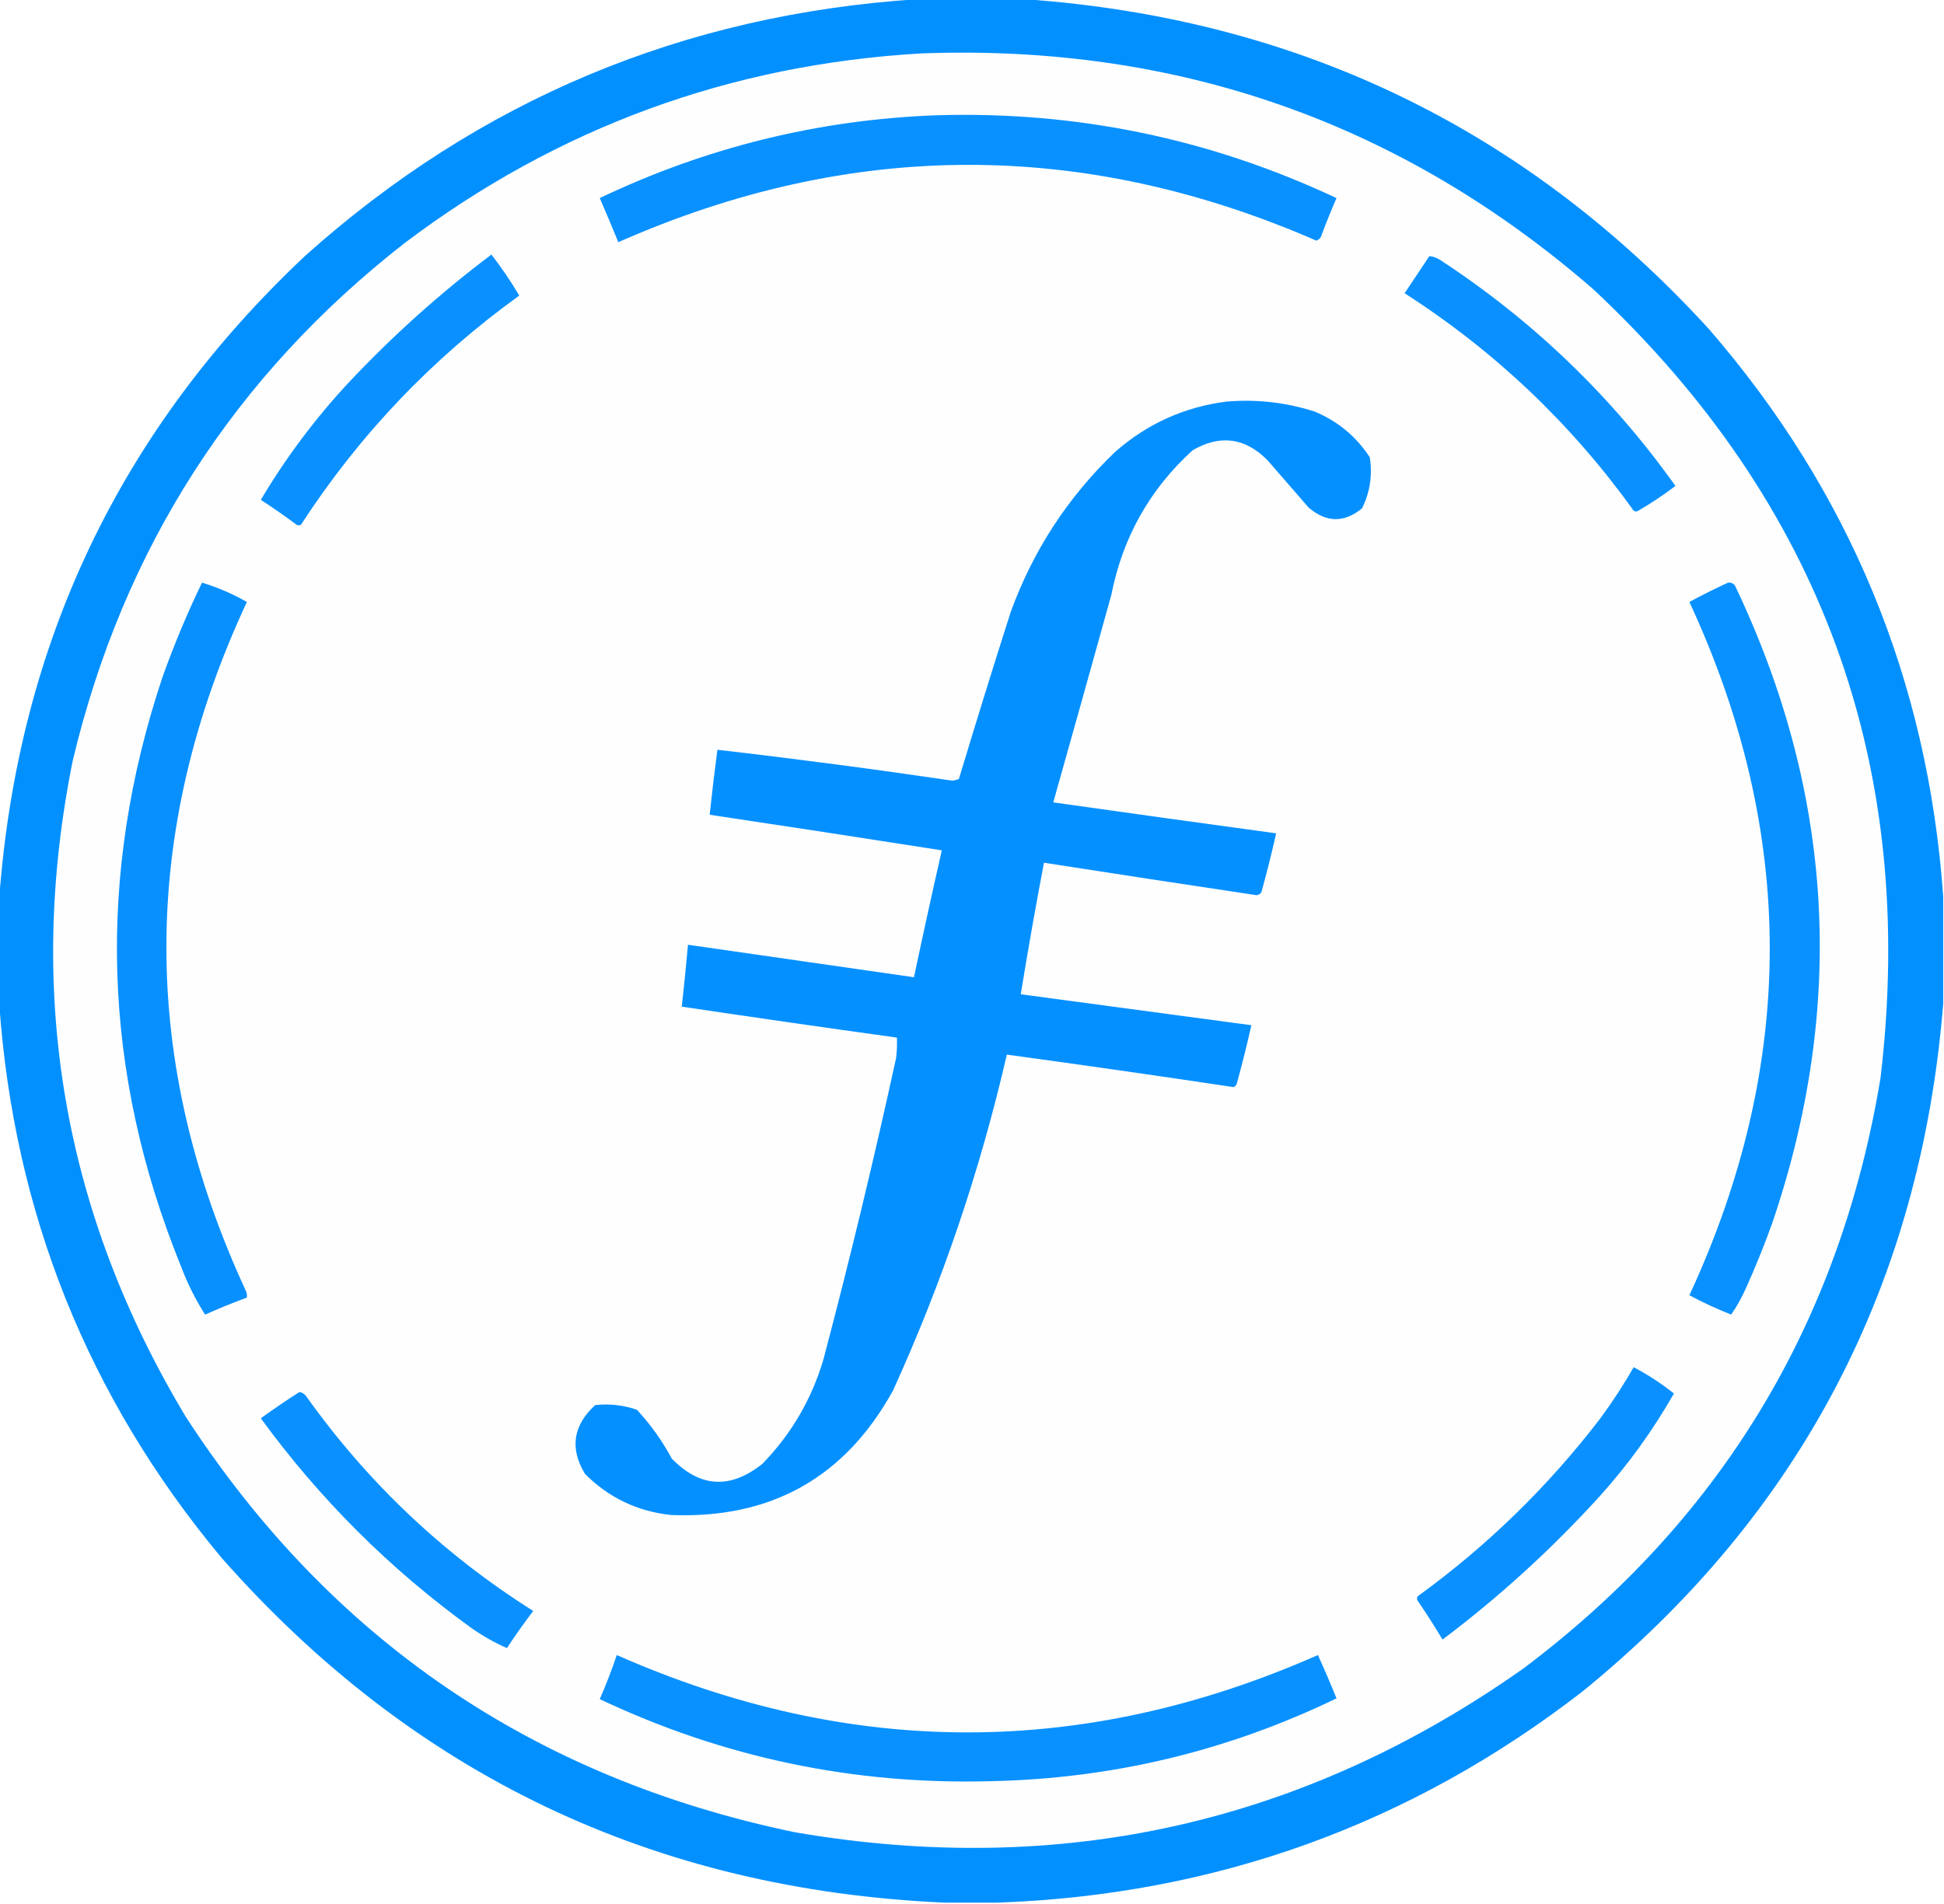
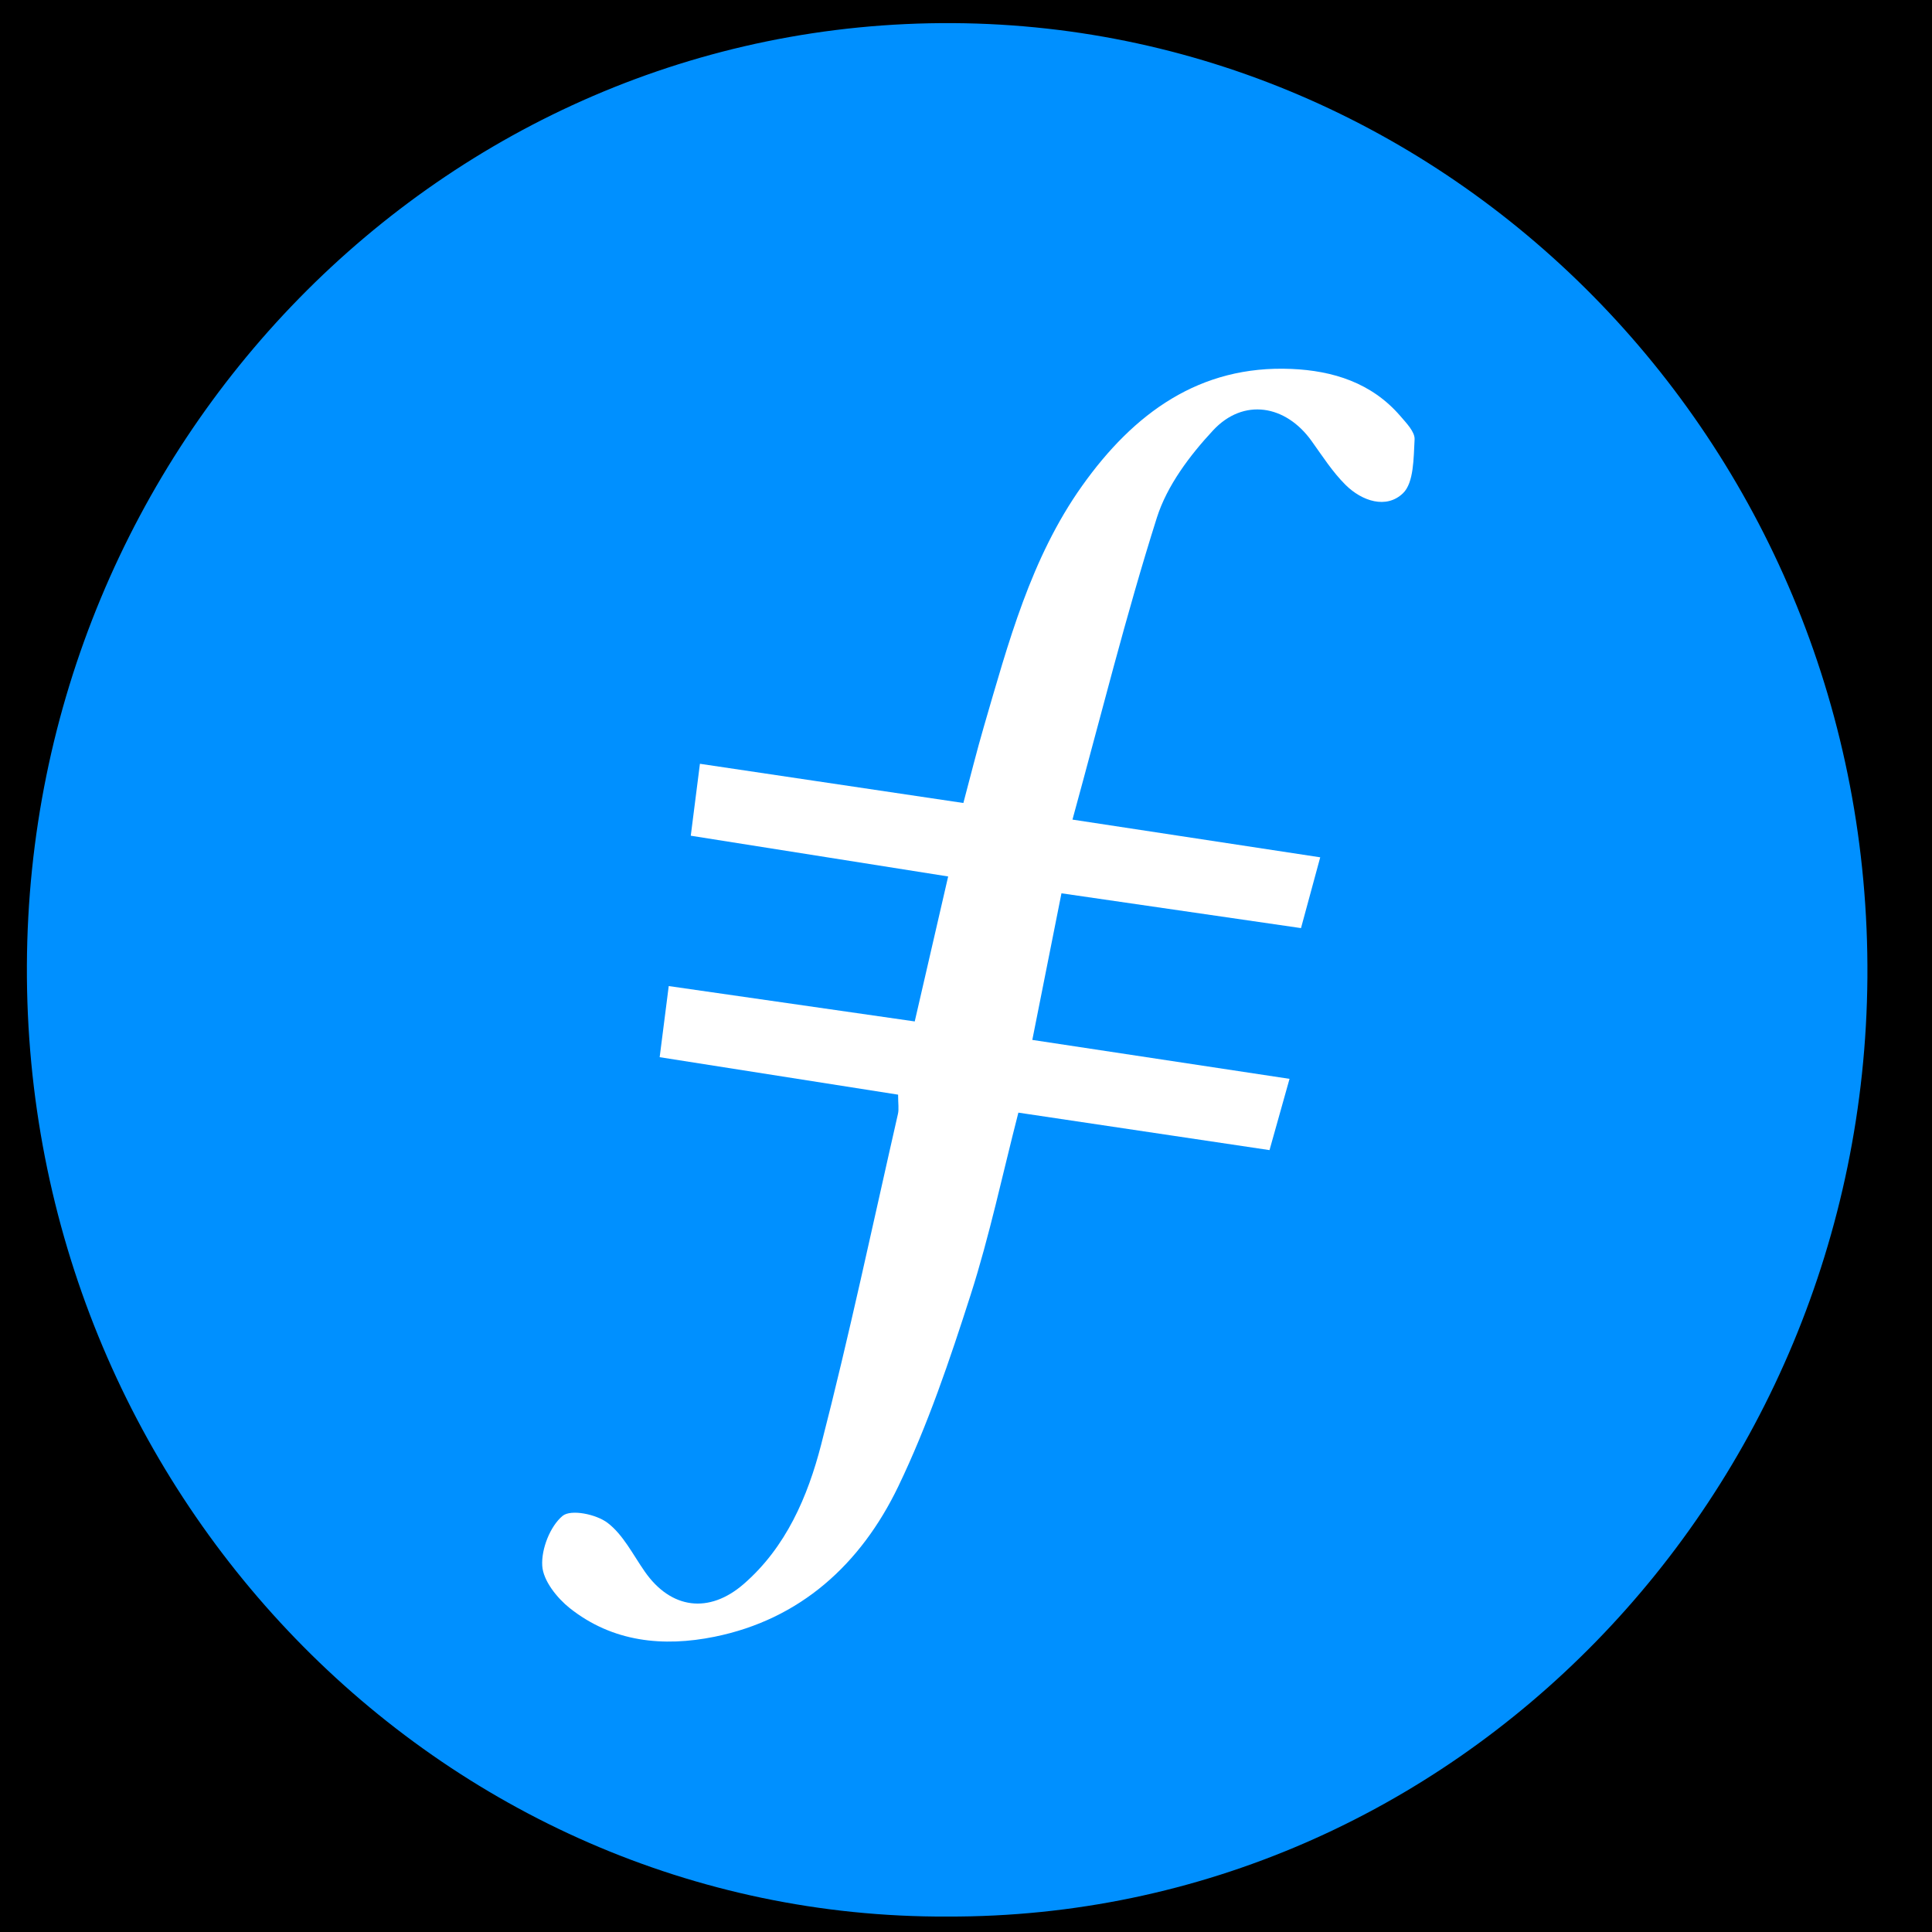
- <svg xmlns="http://www.w3.org/2000/svg" version="1.1" width="1256px" height="1230px" style="shape-rendering:geometricPrecision; text-rendering:geometricPrecision; image-rendering:optimizeQuality; fill-rule:evenodd; clip-rule:evenodd">
-   <g>
-     <path style="opacity:0.997" fill="#0390ff" d="M 592.5,-0.5 C 615.833,-0.5 639.167,-0.5 662.5,-0.5C 838.351,12.015 985.518,83.015 1104,212.5C 1195.14,317.669 1245.64,440.003 1255.5,579.5C 1255.5,602.5 1255.5,625.5 1255.5,648.5C 1240.85,830.329 1163.18,978.495 1022.5,1093C 911.449,1178.97 785.449,1224.47 644.5,1229.5C 633.167,1229.5 621.833,1229.5 610.5,1229.5C 422.541,1221.26 266.708,1146.93 143,1006.5C 56.739,902.921 8.906,783.588 -0.5,648.5C -0.5,625.833 -0.5,603.167 -0.5,580.5C 11.685,415.977 77.685,277.477 197.5,165C 309.745,64.608 441.412,9.441 592.5,-0.5 Z" />
-   </g>
-   <g>
-     <path style="opacity:1" fill="#fefeff" d="M 595.5,34.5 C 760.828,28.442 905.495,79.276 1029.5,187C 1177,325.131 1238.83,494.964 1215,696.5C 1188.84,854.844 1112.01,982.011 984.5,1078C 842.523,1178.29 685.523,1213.62 513.5,1184C 344.619,1148.88 213.452,1059.38 120,915.5C 40.94,783.781 16.607,642.448 47,491.5C 79.634,354.651 151.134,243.151 261.5,157C 360.263,82.462 471.596,41.629 595.5,34.5 Z" />
-   </g>
-   <g>
-     <path style="opacity:1" fill="#0991ff" d="M 604.5,74.5 C 695.254,71.683 781.587,89.516 863.5,128C 860.142,135.736 856.976,143.57 854,151.5C 853.519,153.478 852.353,154.811 850.5,155.5C 699.891,89.874 549.558,90.207 399.5,156.5C 395.596,146.952 391.596,137.452 387.5,128C 456.261,95.226 528.594,77.393 604.5,74.5 Z" />
-   </g>
-   <g>
-     <path style="opacity:1" fill="#0a91ff" d="M 317.5,164.5 C 323.97,172.841 329.97,181.674 335.5,191C 279.199,231.63 232.199,280.964 194.5,339C 193.5,339.667 192.5,339.667 191.5,339C 184.008,333.42 176.341,328.087 168.5,323C 184.639,295.855 203.473,270.688 225,247.5C 253.643,217.004 284.476,189.337 317.5,164.5 Z" />
-   </g>
-   <g>
-     <path style="opacity:1" fill="#0a91ff" d="M 923.5,165.5 C 926.016,165.755 928.35,166.589 930.5,168C 990.257,207.088 1040.92,255.754 1082.5,314C 1074.87,319.819 1066.87,325.152 1058.5,330C 1057.5,330.667 1056.5,330.667 1055.5,330C 1014.99,273.647 965.653,226.814 907.5,189.5C 912.844,181.471 918.177,173.471 923.5,165.5 Z" />
-   </g>
-   <g>
-     <path style="opacity:1" fill="#0590ff" d="M 792.5,259.5 C 811.974,257.866 830.974,260.032 849.5,266C 864.402,272.243 876.235,282.077 885,295.5C 886.816,307.082 885.15,318.082 880,328.5C 868.456,337.965 856.956,337.798 845.5,328C 836.667,317.833 827.833,307.667 819,297.5C 804.504,282.779 788.337,280.612 770.5,291C 742.788,316.241 725.288,347.408 718,384.5C 705.588,429.231 693.088,473.898 680.5,518.5C 728.484,525.297 776.484,531.963 824.5,538.5C 821.652,551.226 818.485,563.892 815,576.5C 814.326,577.578 813.326,578.245 812,578.5C 766.134,571.638 720.301,564.638 674.5,557.5C 669.112,585.771 664.112,614.105 659.5,642.5C 709.168,649.167 758.835,655.834 808.5,662.5C 805.652,675.226 802.485,687.892 799,700.5C 798.612,701.428 797.945,702.095 797,702.5C 748.207,695.172 699.374,688.172 650.5,681.5C 633.272,756.352 608.772,828.686 577,898.5C 545.983,954.771 498.149,981.604 433.5,979C 411.819,976.67 393.319,967.837 378,952.5C 368.01,936.064 370.177,921.231 384.5,908C 393.716,906.968 402.716,907.968 411.5,911C 420.35,920.532 427.85,931.032 434,942.5C 452.244,961.317 471.744,962.484 492.5,946C 511.176,926.828 524.342,904.328 532,878.5C 549.091,813.805 564.757,748.805 579,683.5C 579.499,679.179 579.666,674.846 579.5,670.5C 533.13,664.093 486.797,657.426 440.5,650.5C 441.966,637.178 443.299,623.845 444.5,610.5C 493.164,617.499 541.831,624.499 590.5,631.5C 596.293,604.12 602.293,576.787 608.5,549.5C 558.528,541.647 508.528,533.98 458.5,526.5C 460.003,512.478 461.669,498.478 463.5,484.5C 514.262,490.376 564.928,497.043 615.5,504.5C 616.833,504.167 618.167,503.833 619.5,503.5C 630.358,467.401 641.525,431.401 653,395.5C 667.477,355.704 689.977,321.204 720.5,292C 741.22,273.805 765.22,262.971 792.5,259.5 Z" />
-   </g>
-   <g>
-     <path style="opacity:1" fill="#0990ff" d="M 130.5,376.5 C 140.688,379.597 150.354,383.764 159.5,389C 90.342,537.41 90.175,685.91 159,834.5C 159.49,835.793 159.657,837.127 159.5,838.5C 150.418,841.871 141.418,845.538 132.5,849.5C 126.298,839.758 121.132,829.424 117,818.5C 66.067,693.054 62.067,566.054 105,437.5C 112.442,416.662 120.942,396.329 130.5,376.5 Z" />
-   </g>
-   <g>
-     <path style="opacity:1" fill="#0991ff" d="M 1116.5,376.5 C 1118.39,376.297 1119.89,376.963 1121,378.5C 1184.84,512.454 1192.84,649.787 1145,790.5C 1139.85,804.787 1134.18,818.787 1128,832.5C 1125.34,838.493 1122.17,844.16 1118.5,849.5C 1109.17,845.833 1100.17,841.666 1091.5,837C 1160.73,687.543 1160.73,538.21 1091.5,389C 1099.7,384.545 1108.04,380.378 1116.5,376.5 Z" />
-   </g>
-   <g>
-     <path style="opacity:1" fill="#0a91ff" d="M 1055.5,883.5 C 1064.64,888.286 1073.31,893.953 1081.5,900.5C 1067.78,924.602 1051.62,946.935 1033,967.5C 1002.08,1001.43 968.412,1032.1 932,1059.5C 926.916,1051 921.583,1042.66 916,1034.5C 915.333,1033.5 915.333,1032.5 916,1031.5C 960.883,998.952 1000.22,960.618 1034,916.5C 1041.81,905.869 1048.98,894.869 1055.5,883.5 Z" />
-   </g>
-   <g>
-     <path style="opacity:1" fill="#0a91ff" d="M 193.5,899.5 C 195.371,899.859 196.871,900.859 198,902.5C 237.846,958.351 286.679,1004.52 344.5,1041C 338.588,1048.82 332.921,1056.82 327.5,1065C 319.529,1061.51 311.862,1057.17 304.5,1052C 252.02,1014.02 206.687,968.854 168.5,916.5C 176.689,910.576 185.022,904.909 193.5,899.5 Z" />
-   </g>
-   <g>
-     <path style="opacity:1" fill="#0991ff" d="M 398.5,1069.5 C 549.464,1136.15 700.464,1136.15 851.5,1069.5C 855.686,1078.72 859.686,1088.05 863.5,1097.5C 793.126,1131.51 718.792,1149.34 640.5,1151C 551.798,1153.48 467.465,1135.81 387.5,1098C 391.587,1088.66 395.253,1079.16 398.5,1069.5 Z" />
+ <svg xmlns="http://www.w3.org/2000/svg" version="1.1" width="1000" height="1000" viewBox="0 0 1000 1000" xml:space="preserve">
+   <defs>
+ </defs>
+   <rect x="0" y="0" width="100%" height="100%" />
+   <g transform="matrix(21.6291 0 0 21.6291 490.2031 501.9257)" id="56827">
+     <g style="">
+       <g transform="matrix(0.2209 0 0 0.2273 0.002 0.003)" id="453455">
+         <path style="stroke: none; stroke-width: 1; stroke-dasharray: none; stroke-linecap: butt; stroke-dashoffset: 0; stroke-linejoin: miter; stroke-miterlimit: 4; is-custom-font: none; font-file-url: none; fill: rgb(0,144,255); fill-rule: evenodd; opacity: 1;" transform=" translate(-99.6948, -99.6722)" d="m 99.7 199.345 c -55.029 0.211 -99.949 -44.814 -99.7 -100.144 c 0.251 -54.697 44.952 -99.531 100.353 -99.202 c 54.61 0.326 99.461 45.019 99.034 100.514 c -0.419 54.455 -44.817 99.008 -99.688 98.831" stroke-linecap="round" />
+       </g>
+       <g transform="matrix(0.2209 0 0 0.2273 0.7493 0.8475)" id="894950">
+         <path style="stroke: none; stroke-width: 1; stroke-dasharray: none; stroke-linecap: butt; stroke-dashoffset: 0; stroke-linejoin: miter; stroke-miterlimit: 4; is-custom-font: none; font-file-url: none; fill: rgb(255,255,255); fill-rule: evenodd; opacity: 1;" transform=" translate(-103.0829, -103.3917)" d="m 112.083 91.617 c 8.693 1.229 17.19 2.427 25.95 3.665 c 0.737 -2.636 1.364 -4.884 2.082 -7.453 c -9.01 -1.333 -17.608 -2.606 -26.84 -3.971 c 3.105 -10.987 5.787 -21.491 9.141 -31.781 c 1.105 -3.387 3.573 -6.566 6.09 -9.196 c 3.301 -3.448 7.869 -2.684 10.665 1.105 c 1.171 1.587 2.274 3.265 3.678 4.623 c 1.792 1.731 4.434 2.573 6.234 0.888 c 1.183 -1.107 1.145 -3.71 1.255 -5.669 c 0.044 -0.787 -0.884 -1.712 -1.526 -2.438 c -3.126 -3.539 -7.349 -4.792 -11.808 -4.979 c -9.949 -0.417 -17.088 4.655 -22.693 12.322 c -5.554 7.598 -7.99 16.531 -10.642 25.36 c -0.773 2.577 -1.436 5.189 -2.213 8.017 c -9.686 -1.402 -18.977 -2.747 -28.539 -4.128 c -0.339 2.581 -0.655 5.002 -0.992 7.573 c 9.467 1.457 18.524 2.85 27.884 4.29 c -1.253 5.28 -2.421 10.208 -3.621 15.263 c -9.181 -1.284 -17.886 -2.497 -26.65 -3.724 c -0.371 2.83 -0.651 4.97 -0.983 7.488 c 8.802 1.345 17.288 2.64 25.83 3.945 c 0 0.964 0.105 1.524 -0.017 2.032 c -2.726 11.617 -5.261 23.286 -8.318 34.813 c -1.461 5.497 -3.811 10.804 -8.381 14.667 c -3.762 3.179 -7.895 2.648 -10.724 -1.297 c -1.278 -1.777 -2.345 -3.888 -4.032 -5.133 c -1.232 -0.912 -3.975 -1.461 -4.88 -0.73 c -1.341 1.086 -2.312 3.488 -2.198 5.251 c 0.097 1.564 1.602 3.392 2.983 4.459 c 4.653 3.583 10.13 4.103 15.678 3.011 c 9.293 -1.83 15.848 -7.629 19.91 -15.829 c 3.192 -6.446 5.583 -13.33 7.842 -20.181 c 2.046 -6.204 3.434 -12.625 5.168 -19.17 c 9.128 1.324 18.074 2.621 27.206 3.945 c 0.754 -2.606 1.434 -4.964 2.168 -7.503 c -9.554 -1.404 -18.67 -2.747 -27.865 -4.099 c 1.105 -5.396 2.088 -10.202 3.158 -15.436" stroke-linecap="round" />
+       </g>
+     </g>
  </g>
</svg>
